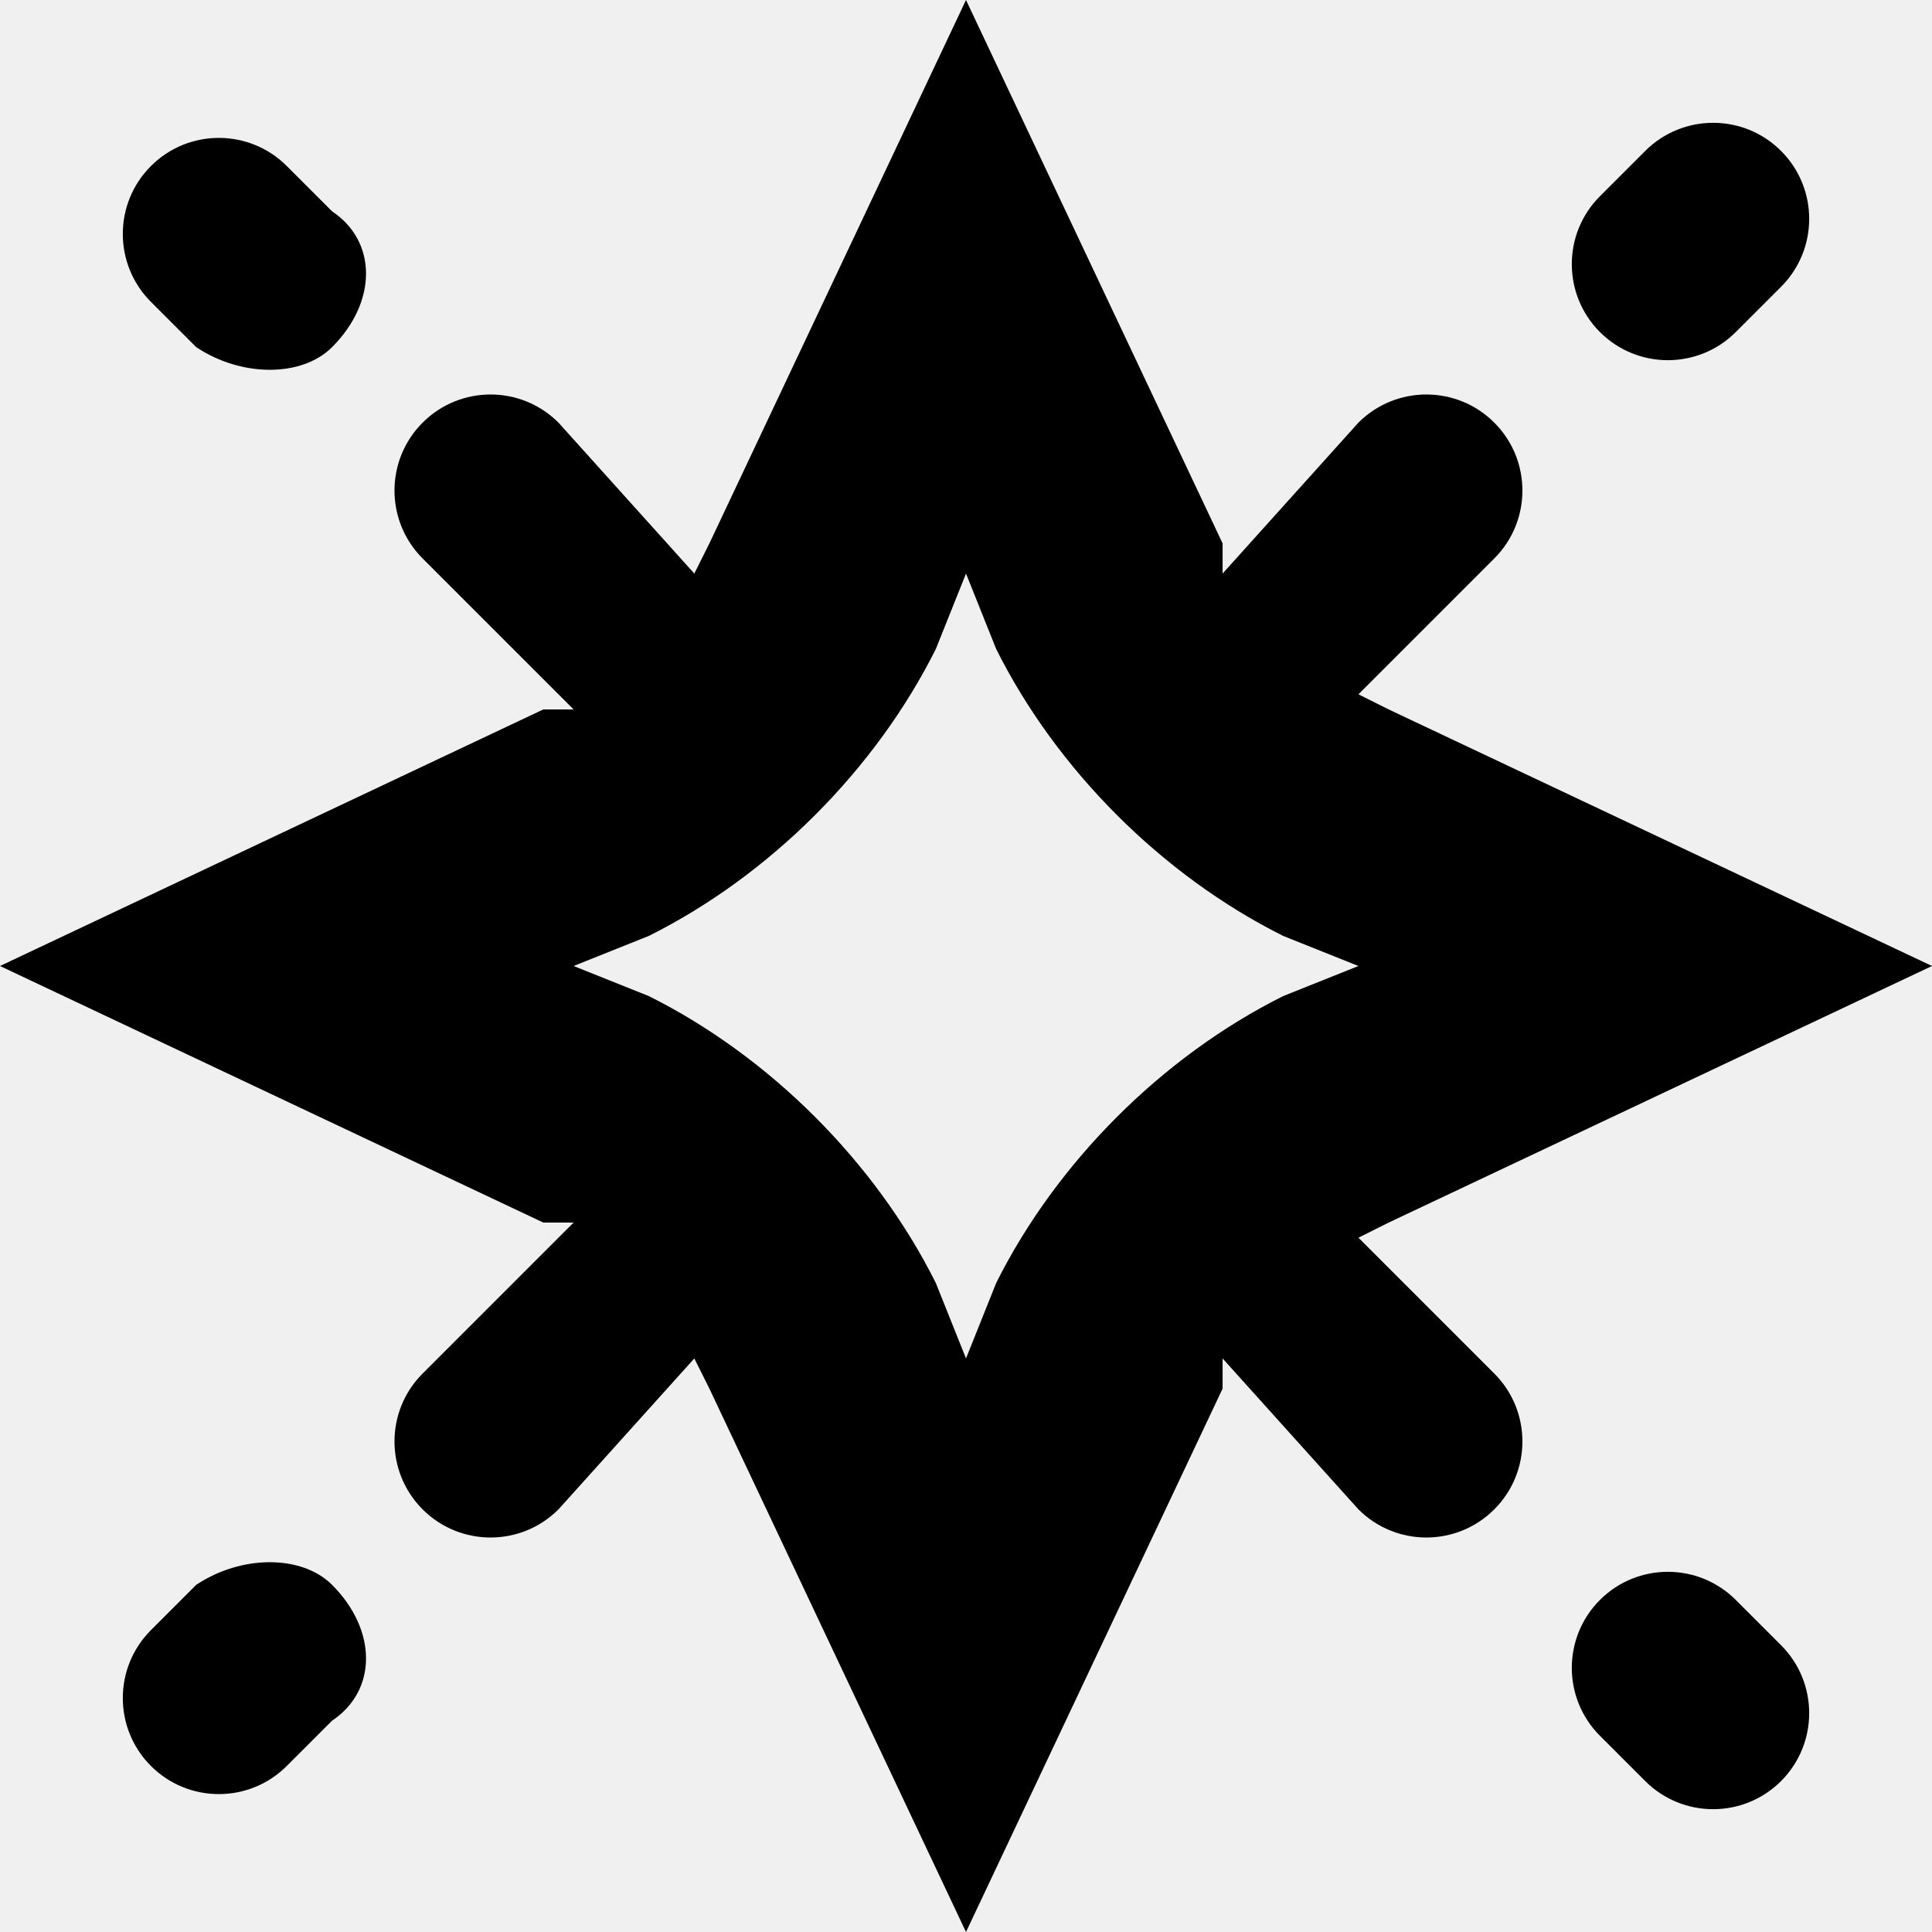
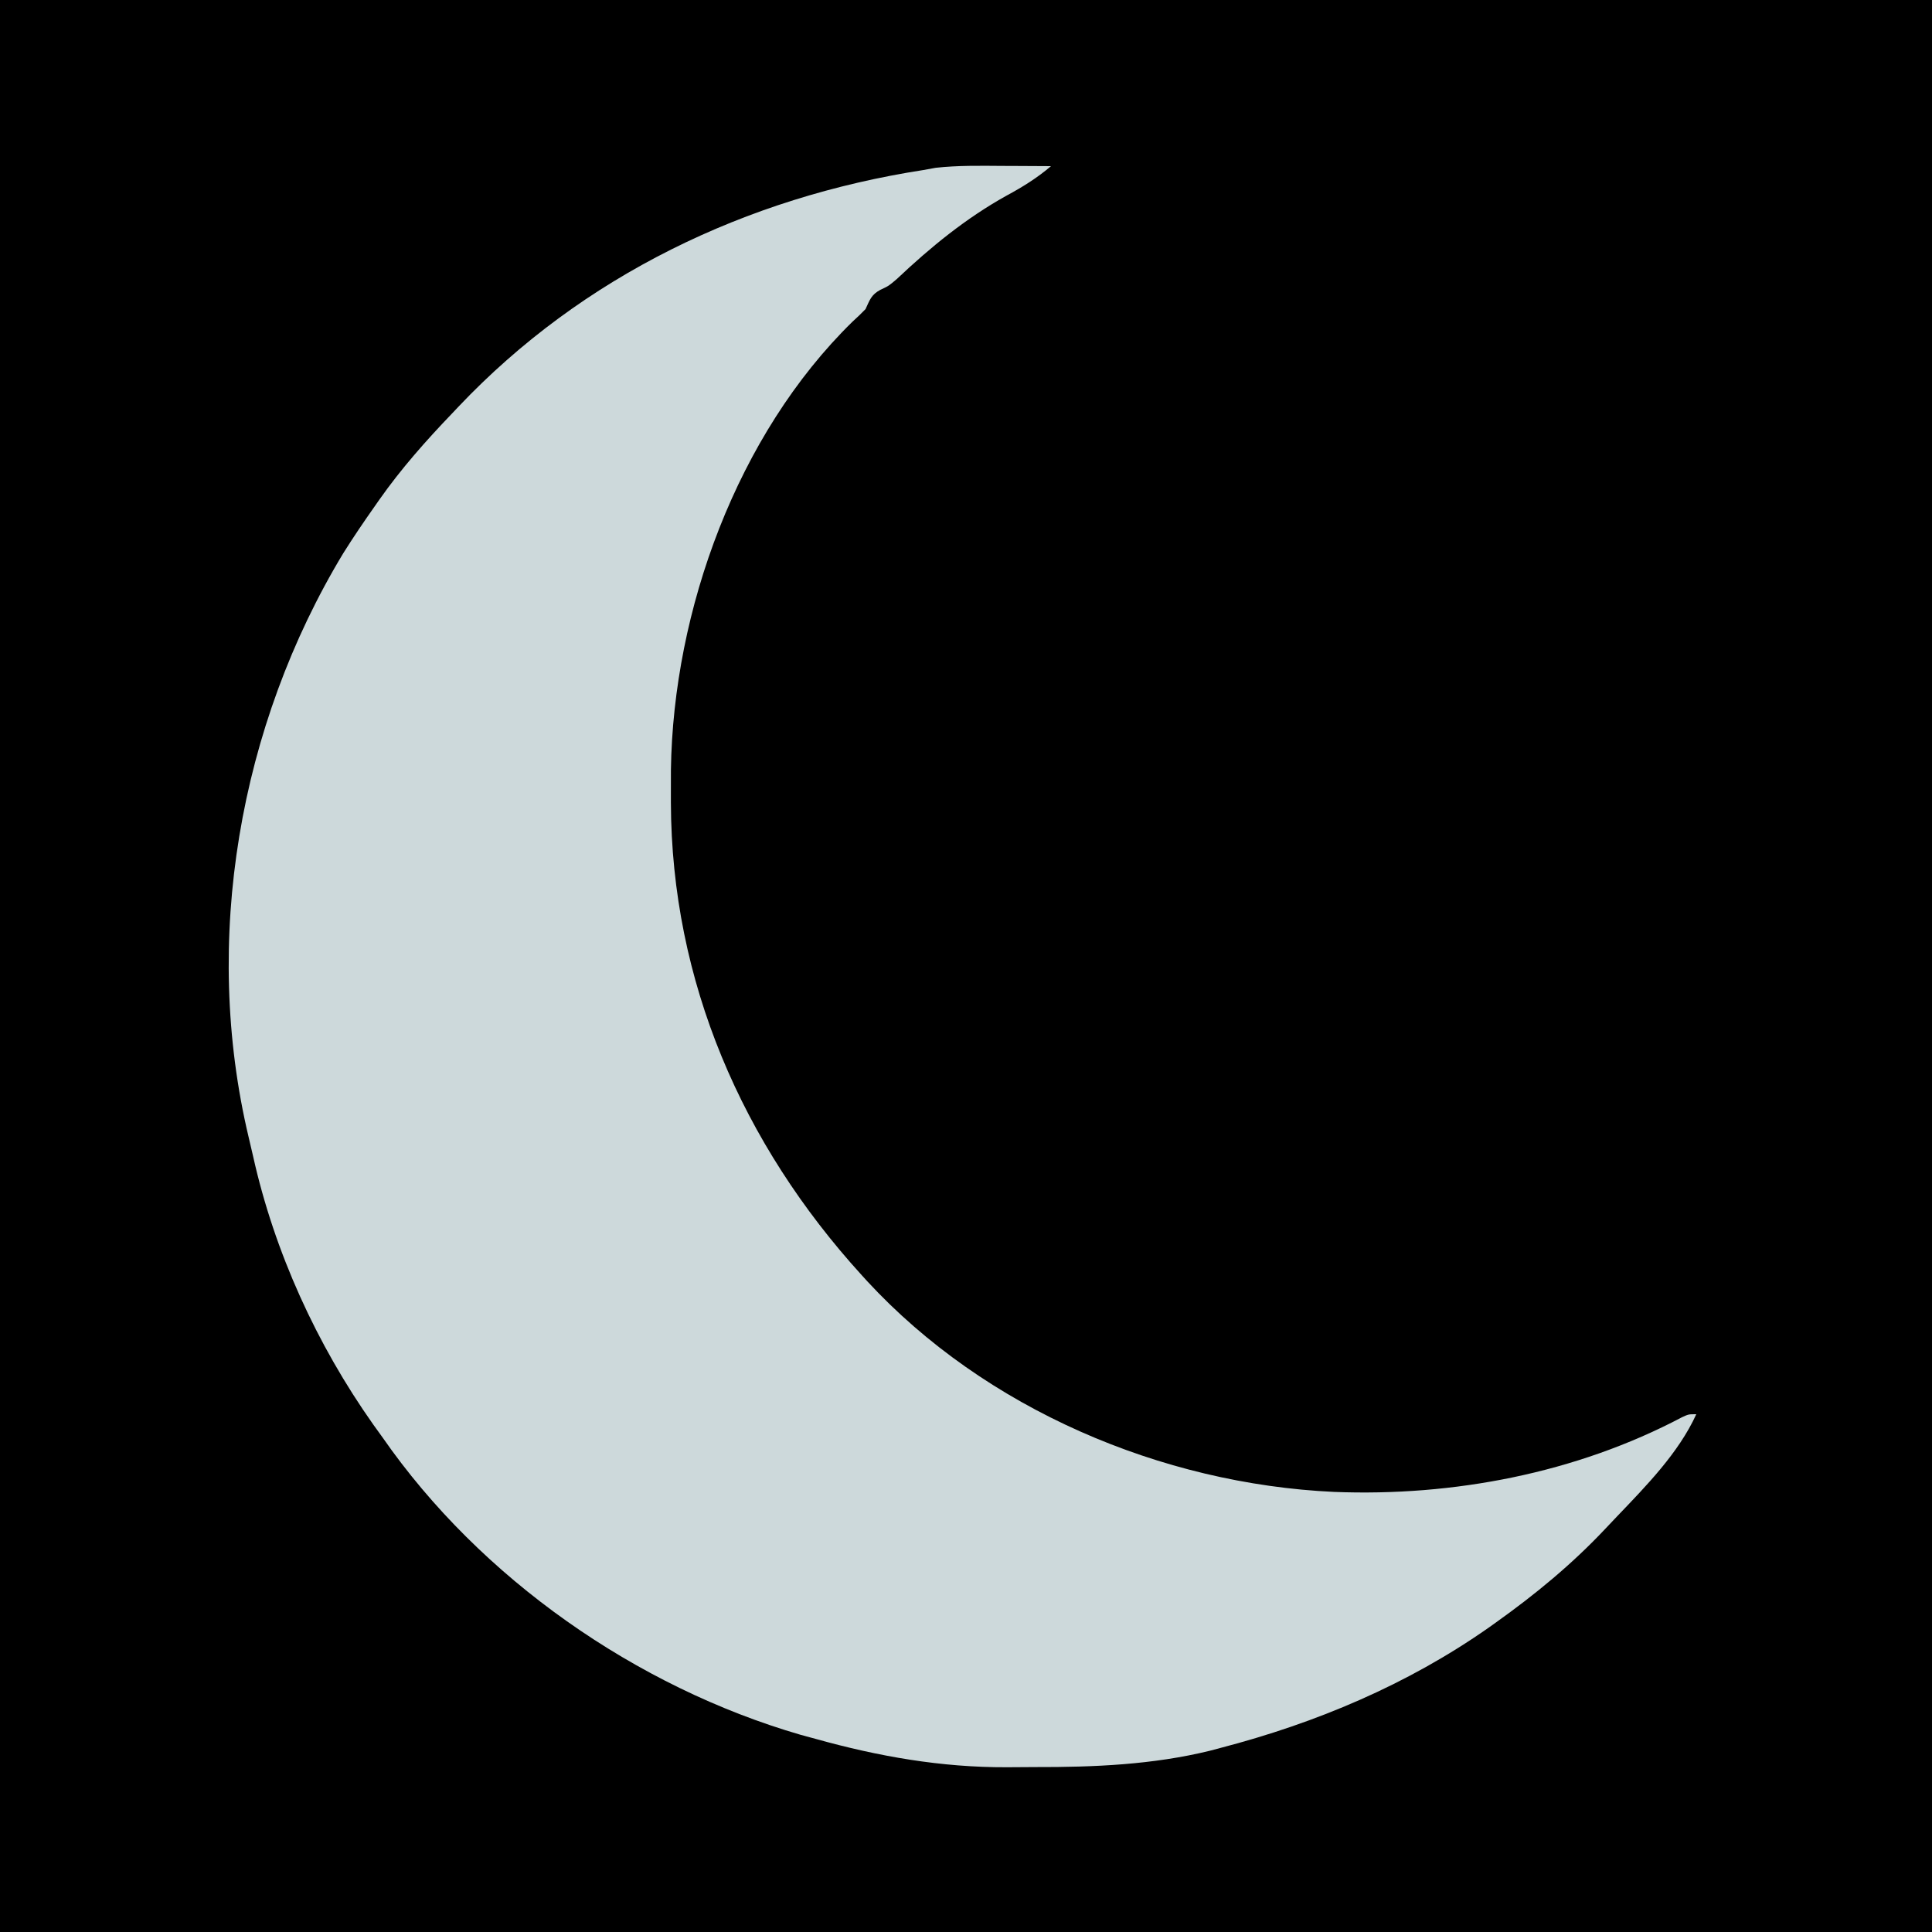
- <svg xmlns="http://www.w3.org/2000/svg" viewBox="0 0 128 128">
-   <path fill-rule="evenodd" d="M81 36 64 0 47 36l-1 2-9-10a6 6 0 0 0-9 9l10 10h-2L0 64l36 17h2L28 91a6 6 0 1 0 9 9l9-10 1 2 17 36 17-36v-2l9 10a6 6 0 1 0 9-9l-9-9 2-1 36-17-36-17-2-1 9-9a6 6 0 1 0-9-9l-9 10v-2Zm-17 2-2 5c-4 8-11 15-19 19l-5 2 5 2c8 4 15 11 19 19l2 5 2-5c4-8 11-15 19-19l5-2-5-2c-8-4-15-11-19-19l-2-5Z" clip-rule="evenodd" />
-   <path d="M118 19a6 6 0 0 0-9-9l-3 3a6 6 0 1 0 9 9l3-3Zm-96 4c-2 2-6 2-9 0l-3-3a6 6 0 1 1 9-9l3 3c3 2 3 6 0 9Zm0 82c-2-2-6-2-9 0l-3 3a6 6 0 1 0 9 9l3-3c3-2 3-6 0-9Zm96 4a6 6 0 0 1-9 9l-3-3a6 6 0 1 1 9-9l3 3Z" />
-   <style>path{fill:#000}@media (prefers-color-scheme:dark){path{fill:#fff}}</style>
+ <svg xmlns="http://www.w3.org/2000/svg" version="1.1" width="500" height="500">
+   <path d="M0 0 C165 0 330 0 500 0 C500 165 500 330 500 500 C335 500 170 500 0 500 C0 335 0 170 0 0 Z " fill="#000000" transform="translate(0,0)" />
+   <path d="M0 0 C1.813 0.007 1.813 0.007 3.662 0.014 C6.629 0.025 9.596 0.042 12.562 0.062 C8.933 3.137 5.245 5.433 1.062 7.688 C-9.472 13.545 -18.559 20.98 -27.316 29.25 C-29.438 31.062 -29.438 31.062 -31.59 32.062 C-33.966 33.349 -34.321 34.647 -35.438 37.062 C-36.522 38.186 -37.653 39.266 -38.812 40.312 C-68.689 69.538 -85.21 115.032 -85.803 156.27 C-85.818 158.368 -85.818 160.465 -85.812 162.562 C-85.812 163.295 -85.812 164.027 -85.812 164.781 C-85.68 211.036 -67.34 253.103 -36.438 287.062 C-35.966 287.581 -35.495 288.099 -35.009 288.632 C-4.475 321.694 41.158 341.098 85.786 343.166 C116.665 344.383 148.457 338.328 175.912 323.817 C177.562 323.062 177.562 323.062 179.562 323.062 C175.013 333.057 166.541 341.679 159.038 349.52 C158.047 350.556 157.06 351.598 156.079 352.645 C147.382 361.899 137.9 369.697 127.562 377.062 C126.985 377.475 126.407 377.887 125.811 378.311 C104.763 393.061 81.148 402.985 56.375 409.438 C55.475 409.676 54.574 409.915 53.647 410.162 C38.891 413.777 23.642 414.419 8.51 414.378 C6.062 414.375 3.616 414.399 1.168 414.424 C-15.836 414.491 -32.09 411.633 -48.438 407.062 C-50.29 406.56 -50.29 406.56 -52.18 406.047 C-94.744 393.687 -135.062 365.599 -160.438 329.062 C-161.236 327.956 -162.034 326.849 -162.832 325.742 C-177.455 305.047 -188.425 281.061 -193.937 256.296 C-194.304 254.659 -194.688 253.026 -195.083 251.395 C-207.192 200.491 -197.606 144.939 -170.602 100.246 C-168.001 96.099 -165.26 92.061 -162.438 88.062 C-162.049 87.505 -161.66 86.948 -161.259 86.374 C-155.617 78.355 -149.211 71.126 -142.438 64.062 C-141.883 63.476 -141.329 62.889 -140.758 62.284 C-108.67 28.432 -66.246 8.154 -20.438 1.062 C-18.881 0.778 -18.881 0.778 -17.293 0.488 C-11.53 -0.148 -5.793 -0.041 0 0 Z " fill="#CDD9DB" transform="translate(259.4375,42.9375)" />
</svg>
